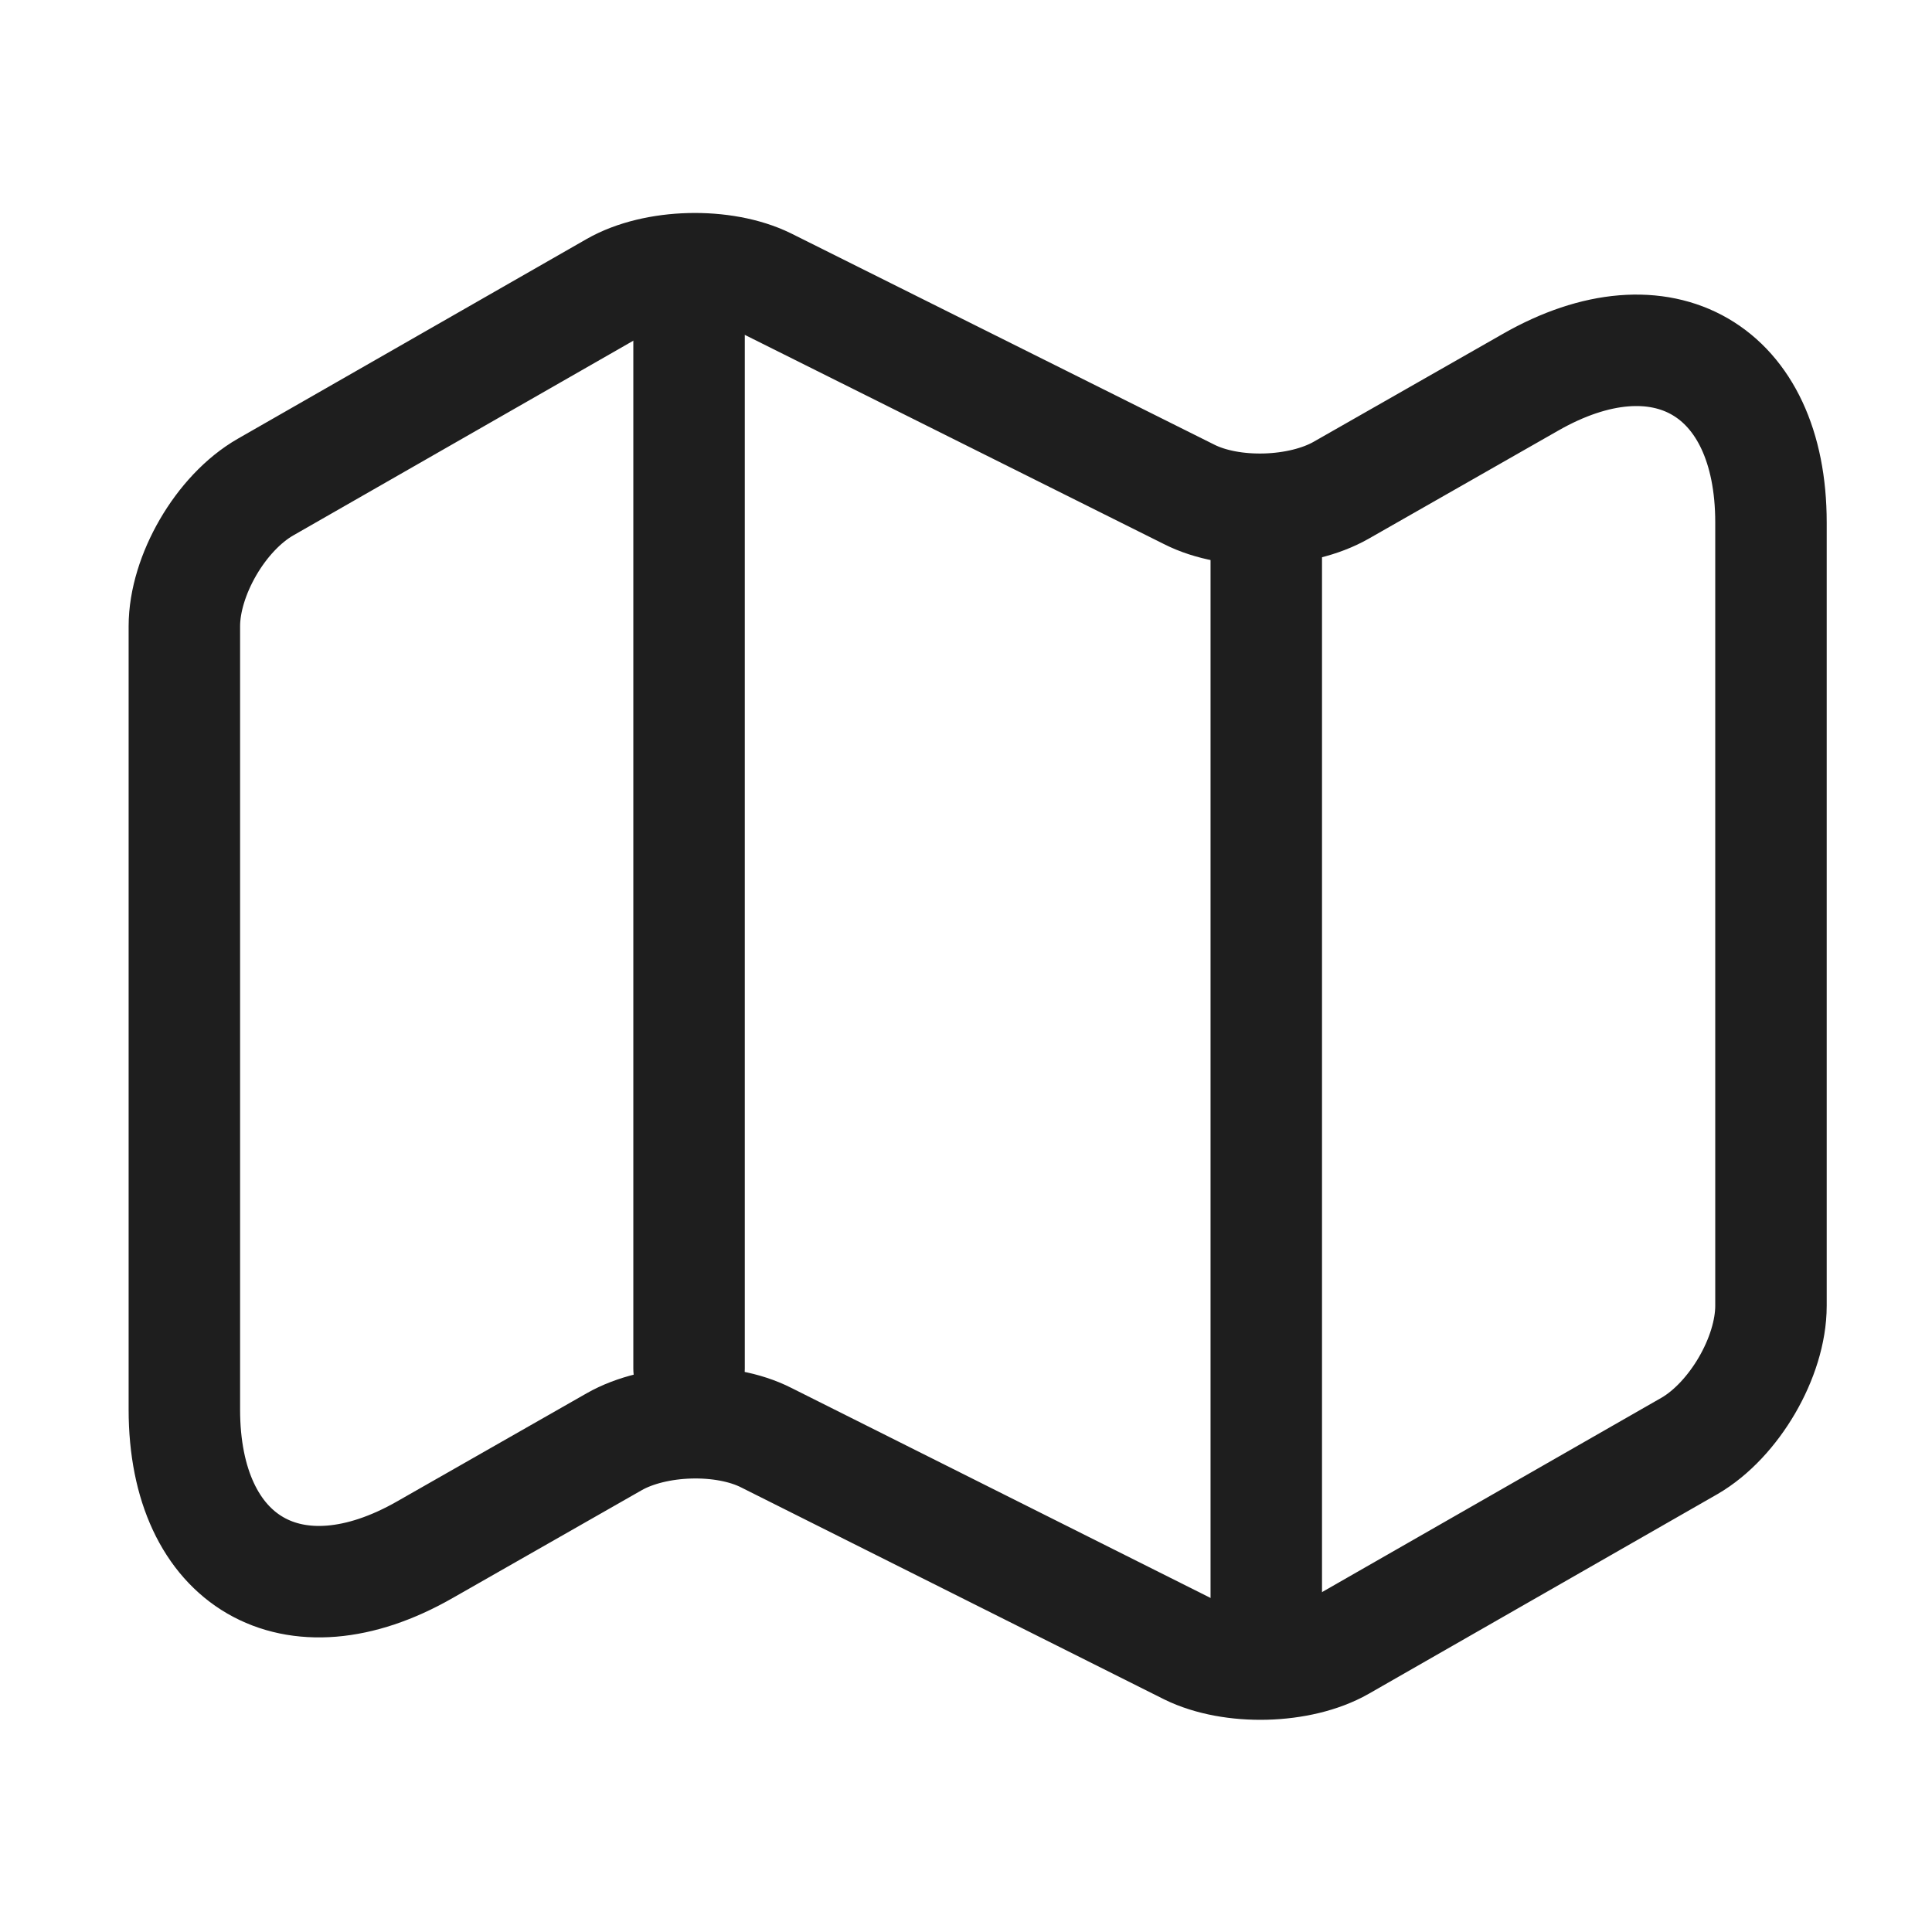
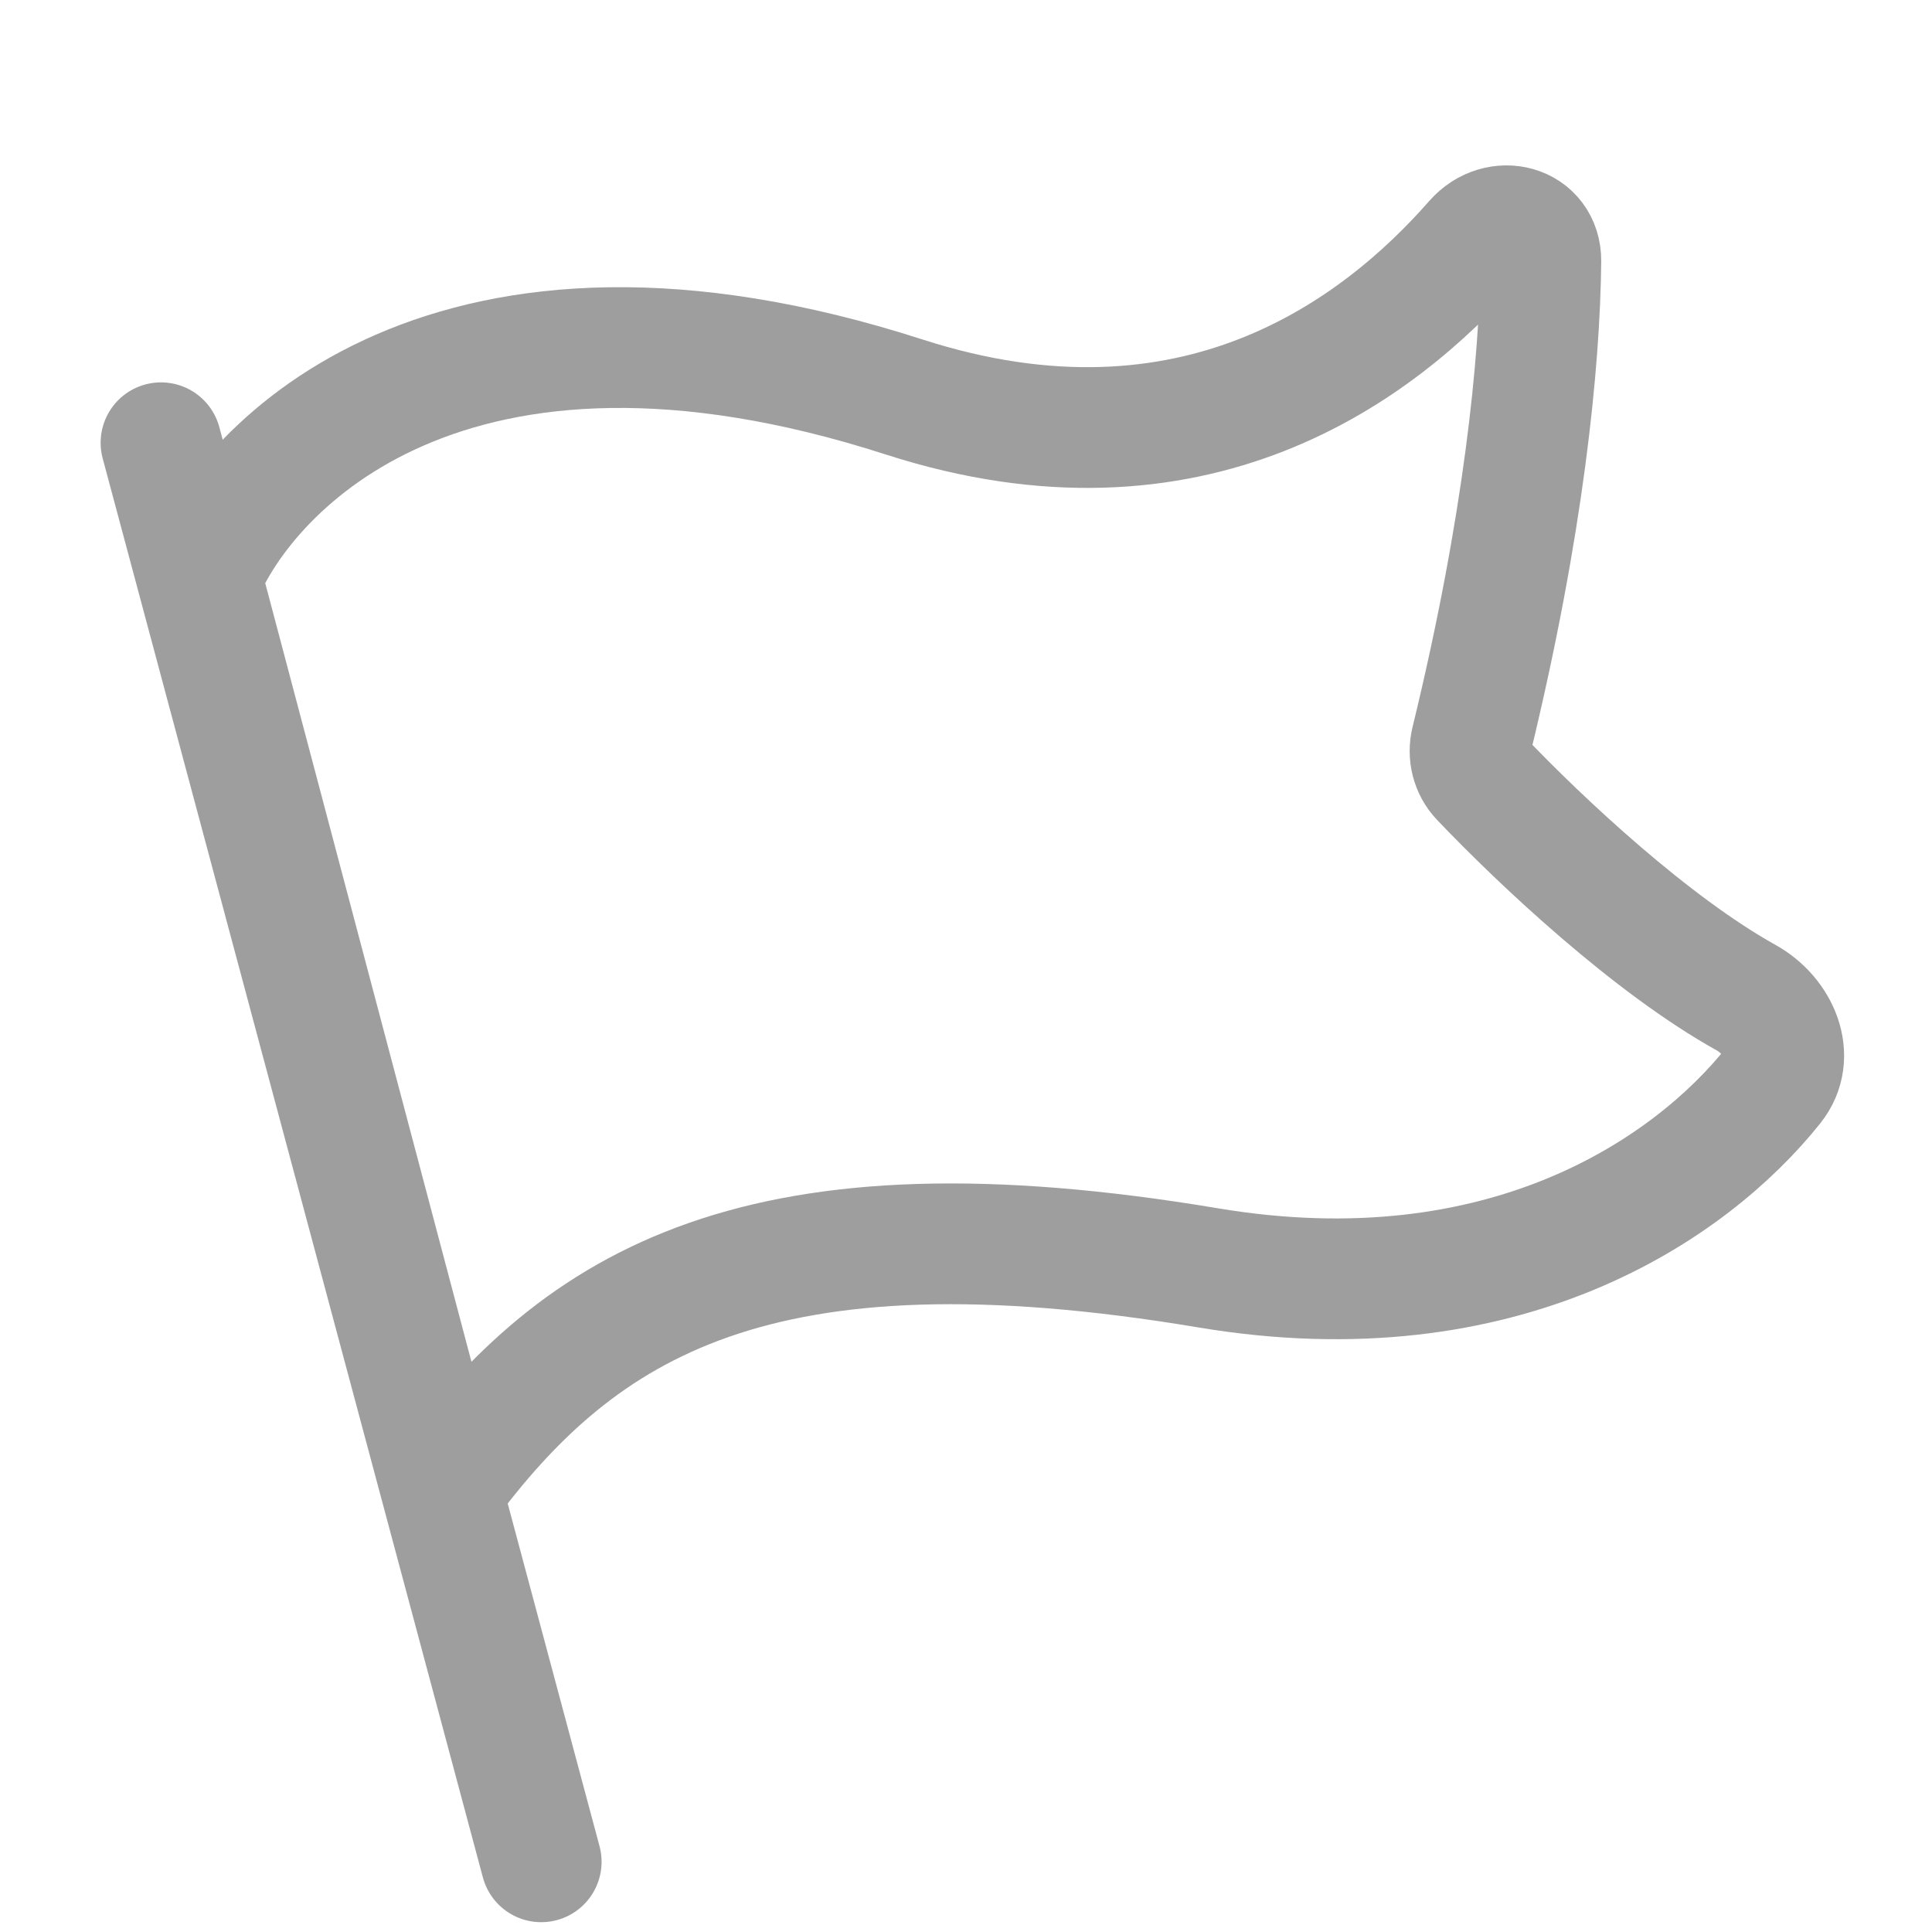
- <svg xmlns="http://www.w3.org/2000/svg" width="26" height="26" viewBox="0 0 26 26" fill="none">
-   <path d="M2.481 8.428V18.969C2.481 21.027 3.943 21.872 5.72 20.854L8.266 19.402C8.818 19.088 9.739 19.056 10.313 19.348L16.001 22.198C16.575 22.479 17.496 22.457 18.048 22.143L22.739 19.457C23.335 19.11 23.833 18.265 23.833 17.572V7.031C23.833 4.973 22.371 4.128 20.594 5.146L18.048 6.598C17.496 6.912 16.575 6.944 16.001 6.652L10.313 3.813C9.739 3.532 8.818 3.553 8.266 3.868L3.575 6.554C2.968 6.901 2.481 7.746 2.481 8.428Z" stroke="#1E1E1E" stroke-width="1.5" stroke-linecap="round" stroke-linejoin="round" />
-   <path d="M9.273 4.333V18.417" stroke="#1E1E1E" stroke-width="1.5" stroke-linecap="round" stroke-linejoin="round" />
-   <path d="M17.041 7.172V21.667" stroke="#1E1E1E" stroke-width="1.5" stroke-linecap="round" stroke-linejoin="round" />
+ <svg xmlns="http://www.w3.org/2000/svg" width="24" height="24" viewBox="0 0 24 24" fill="none">
+   <path d="M11.233 4.932C5.6 3.115 3.072 5.771 2.5 7.172L5.5 18.5C7.216 16.165 9.433 14.816 15.009 15.75C18.69 16.366 21.008 14.764 22.027 13.485C22.316 13.122 22.094 12.617 21.689 12.392C20.517 11.74 19.152 10.463 18.395 9.668C18.279 9.546 18.236 9.372 18.276 9.209C18.933 6.511 19.128 4.495 19.141 3.244C19.145 2.793 18.614 2.654 18.317 2.993C17.132 4.344 14.833 6.092 11.233 4.932Z" stroke="#9E9E9E" stroke-width="1.5" stroke-linejoin="round" />
+   <path d="M2 5.5L6.723 23.128" stroke="#9E9E9E" stroke-width="1.5" stroke-linecap="round" stroke-linejoin="round" />
</svg>
